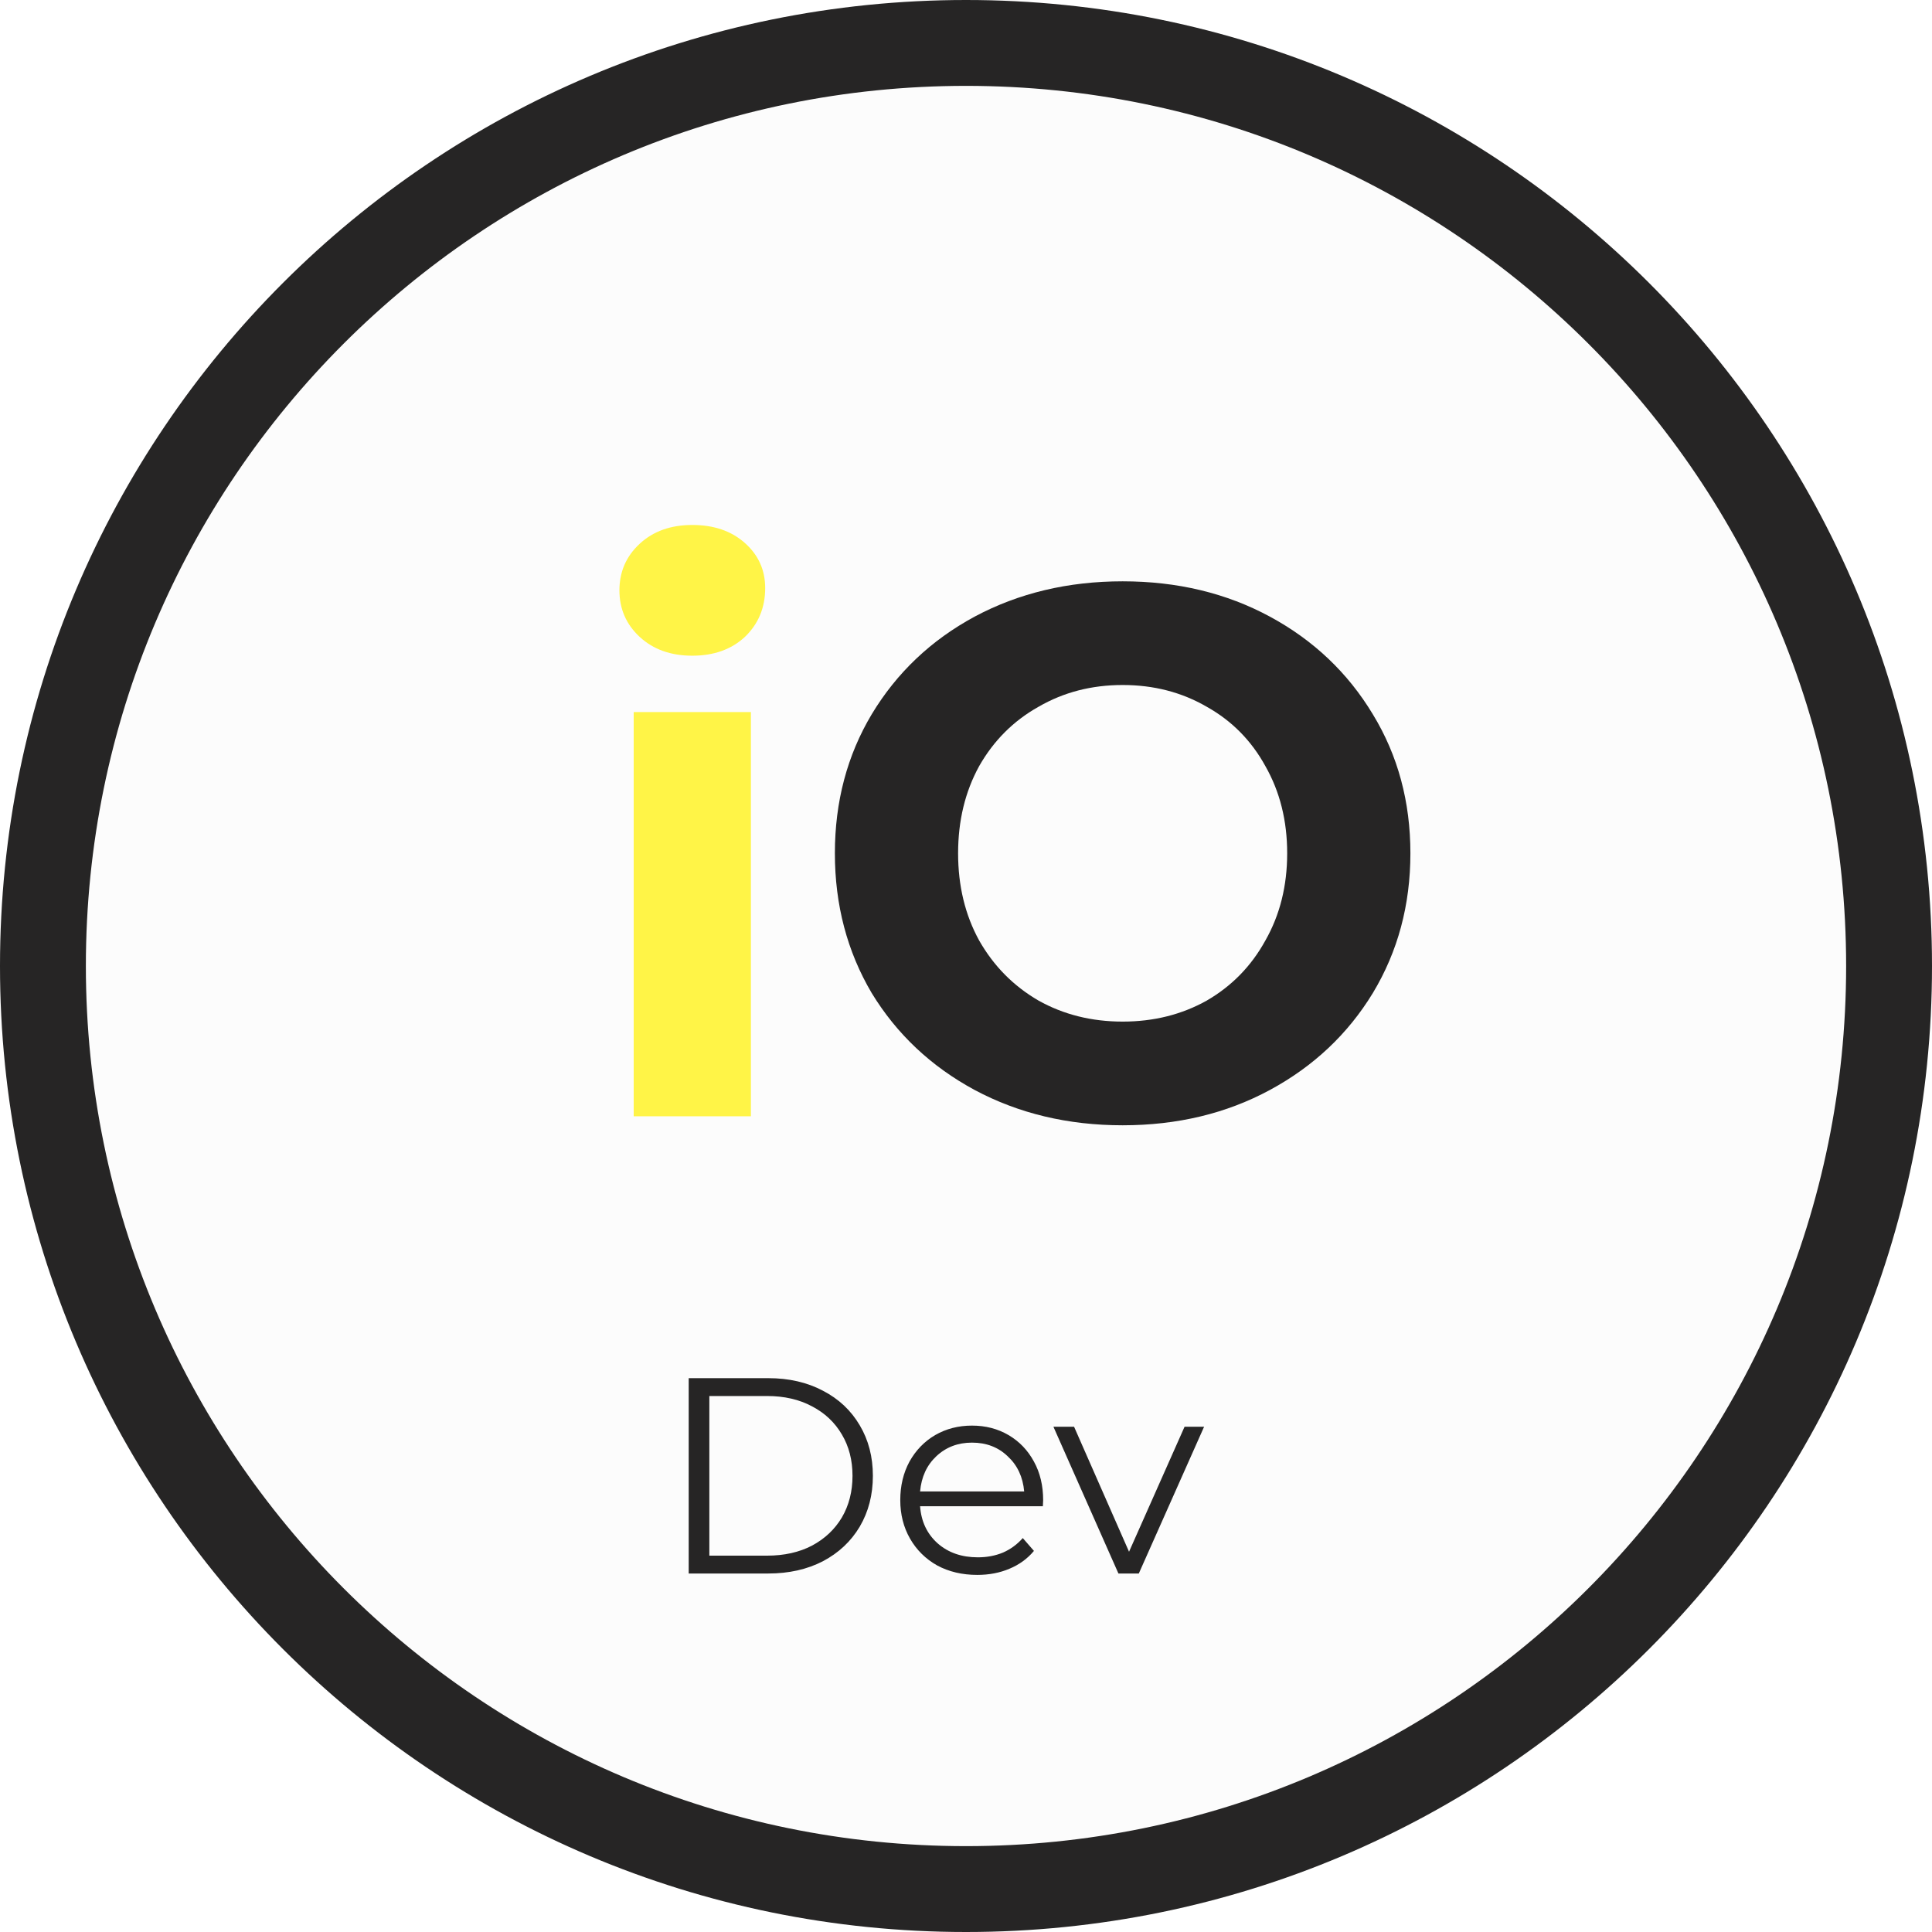
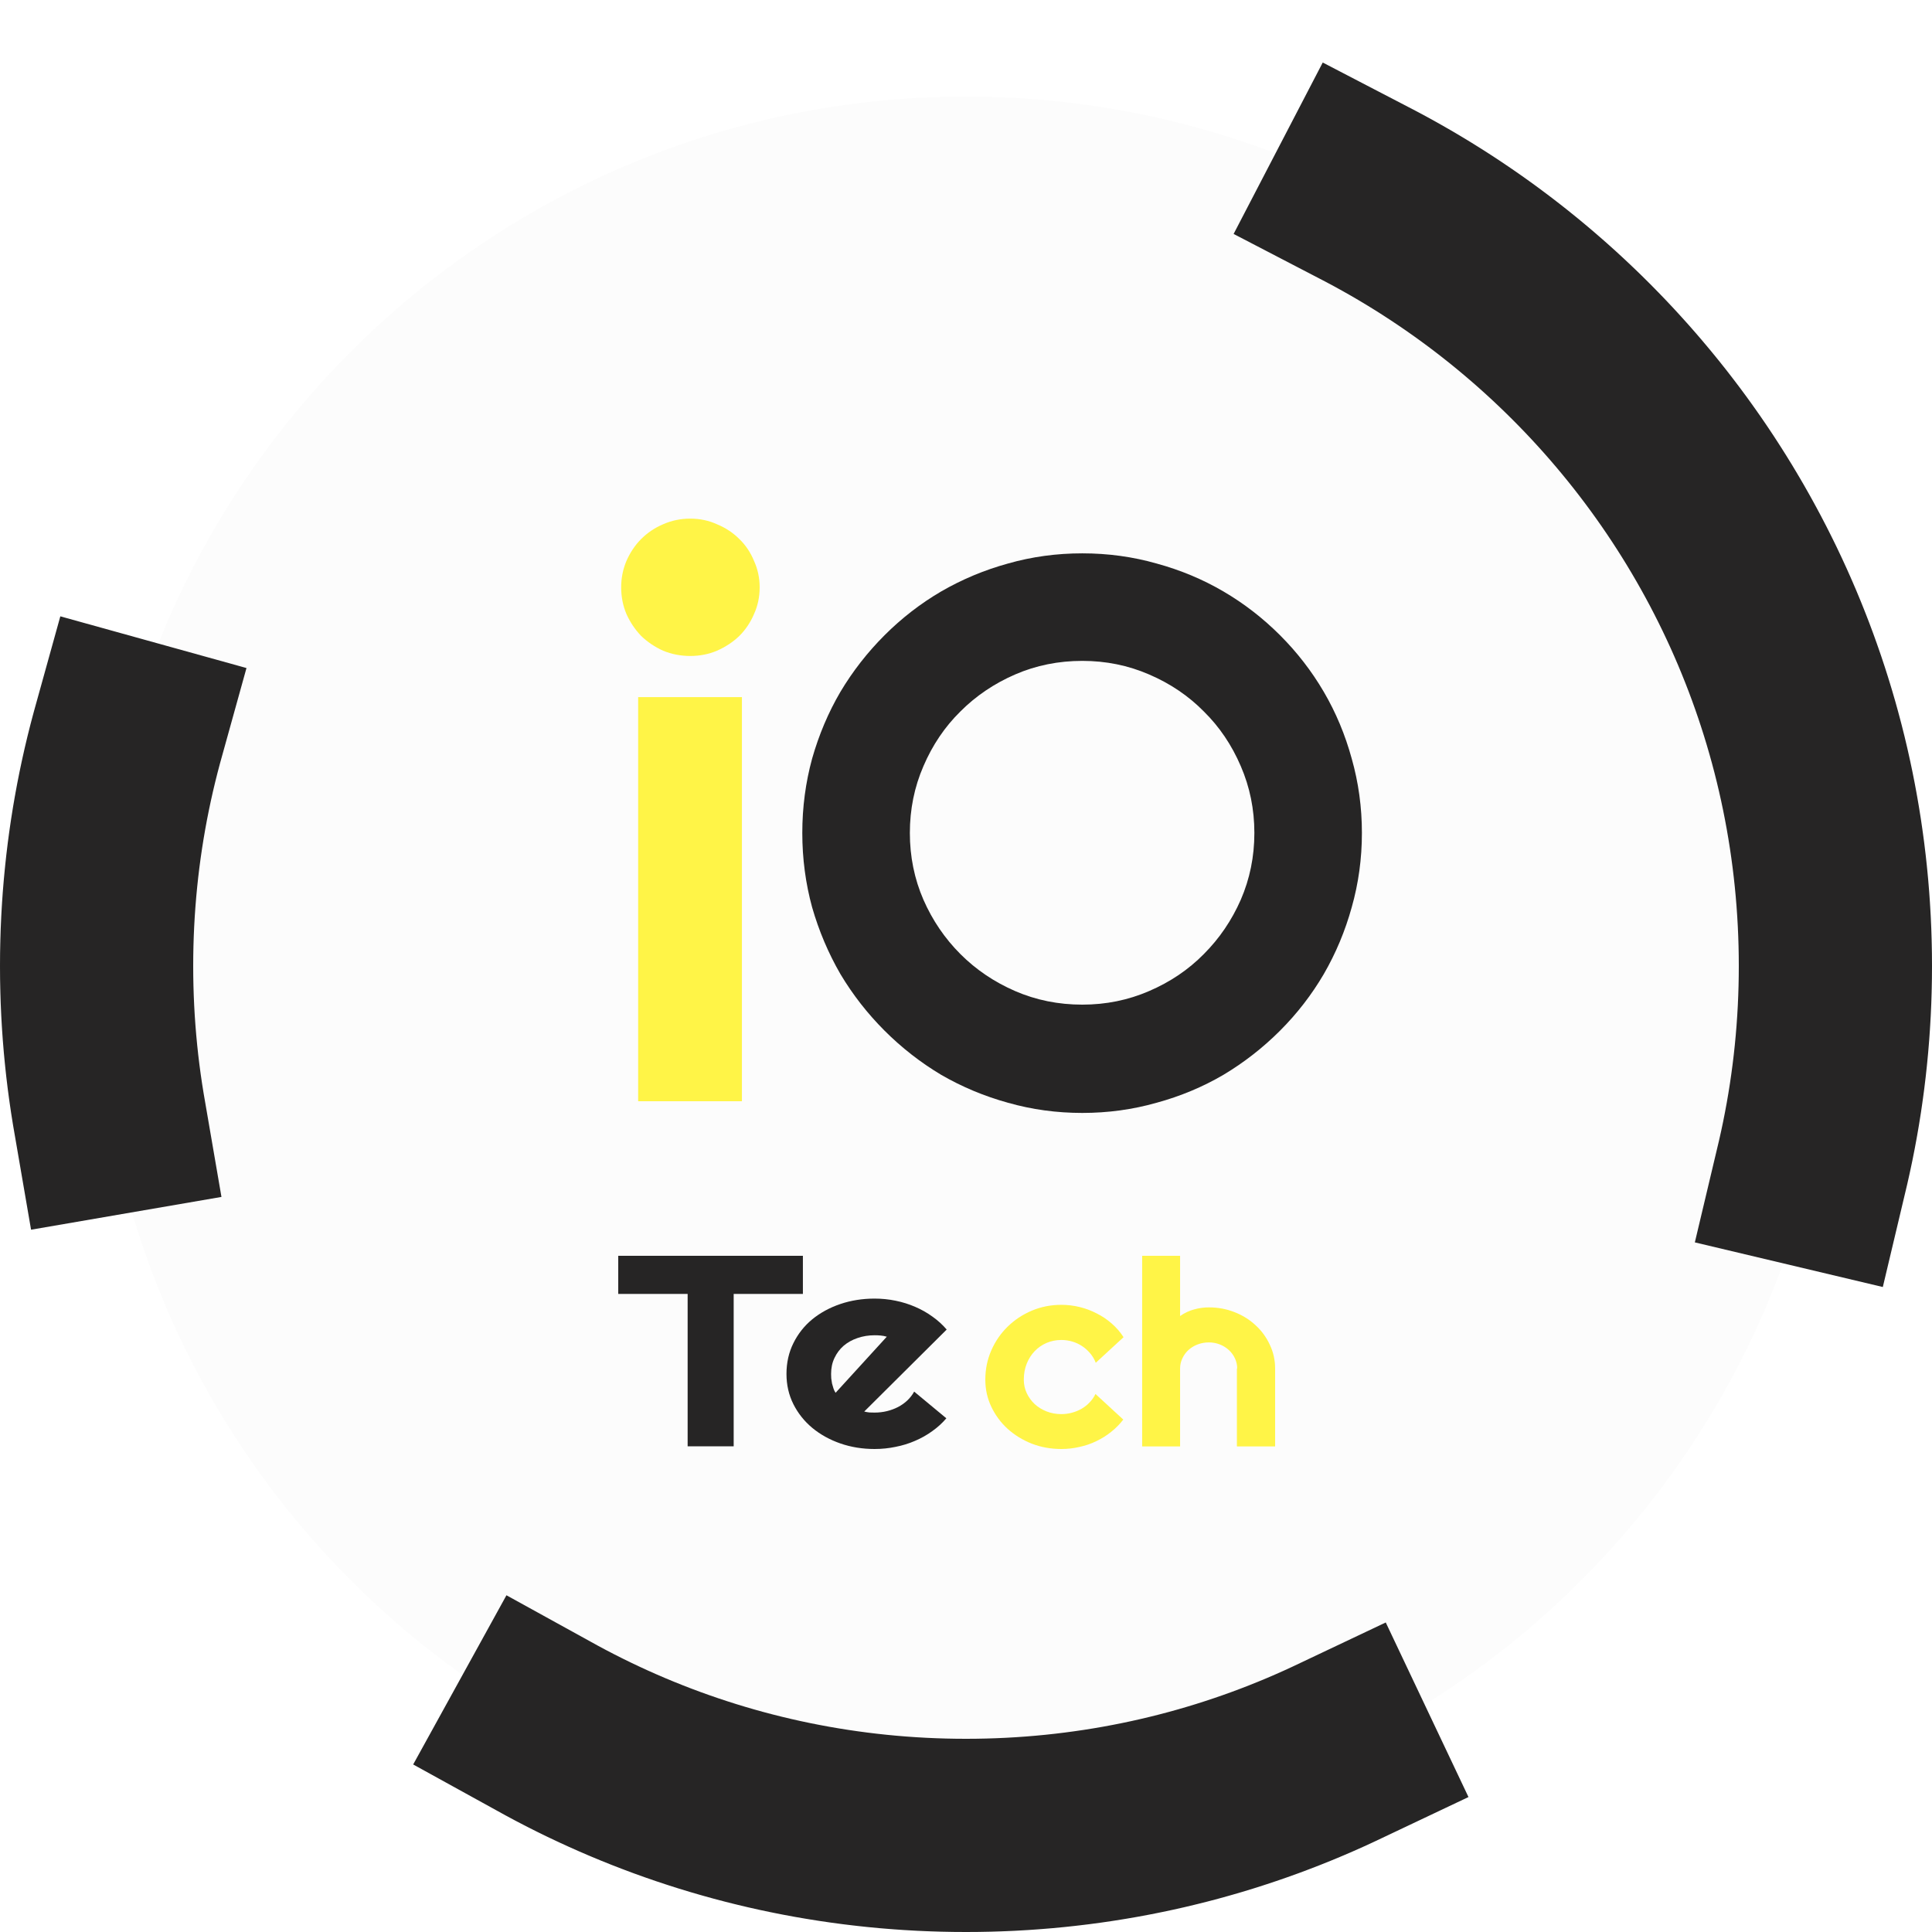
- <svg xmlns="http://www.w3.org/2000/svg" width="90" height="90" viewBox="0 0 90 90" fill="none">
-   <circle cx="45" cy="45" r="43" fill="#FCFCFC" stroke="#262525" stroke-width="4" />
-   <path d="M29.52 33.17H34.98V52H29.52V33.17ZM32.25 30.545C31.247 30.545 30.43 30.253 29.8 29.67C29.17 29.087 28.855 28.363 28.855 27.5C28.855 26.637 29.17 25.913 29.8 25.33C30.43 24.747 31.247 24.455 32.25 24.455C33.253 24.455 34.07 24.735 34.7 25.295C35.33 25.855 35.645 26.555 35.645 27.395C35.645 28.305 35.33 29.063 34.7 29.67C34.07 30.253 33.253 30.545 32.25 30.545Z" fill="#FFF447" />
-   <path d="M52.297 52.42C49.754 52.42 47.456 51.872 45.402 50.775C43.372 49.678 41.774 48.173 40.607 46.26C39.464 44.323 38.892 42.153 38.892 39.75C38.892 37.347 39.464 35.188 40.607 33.275C41.774 31.338 43.372 29.822 45.402 28.725C47.456 27.628 49.754 27.08 52.297 27.08C54.841 27.08 57.127 27.628 59.157 28.725C61.187 29.822 62.786 31.338 63.952 33.275C65.119 35.188 65.702 37.347 65.702 39.75C65.702 42.153 65.119 44.323 63.952 46.26C62.786 48.173 61.187 49.678 59.157 50.775C57.127 51.872 54.841 52.42 52.297 52.42ZM52.297 47.59C53.744 47.59 55.051 47.263 56.217 46.61C57.384 45.933 58.294 45 58.947 43.81C59.624 42.62 59.962 41.267 59.962 39.75C59.962 38.233 59.624 36.88 58.947 35.69C58.294 34.5 57.384 33.578 56.217 32.925C55.051 32.248 53.744 31.91 52.297 31.91C50.851 31.91 49.544 32.248 48.377 32.925C47.211 33.578 46.289 34.5 45.612 35.69C44.959 36.88 44.632 38.233 44.632 39.75C44.632 41.267 44.959 42.62 45.612 43.81C46.289 45 47.211 45.933 48.377 46.61C49.544 47.263 50.851 47.59 52.297 47.59Z" fill="#262525" />
-   <path d="M32.082 64.2H35.787C36.749 64.2 37.598 64.395 38.335 64.785C39.072 65.166 39.644 65.704 40.051 66.397C40.458 67.082 40.662 67.866 40.662 68.75C40.662 69.634 40.458 70.423 40.051 71.116C39.644 71.801 39.072 72.338 38.335 72.728C37.598 73.109 36.749 73.3 35.787 73.3H32.082V64.2ZM35.735 72.468C36.532 72.468 37.23 72.312 37.828 72C38.426 71.679 38.89 71.242 39.219 70.687C39.548 70.124 39.713 69.478 39.713 68.75C39.713 68.022 39.548 67.381 39.219 66.826C38.89 66.263 38.426 65.825 37.828 65.513C37.23 65.192 36.532 65.032 35.735 65.032H33.044V72.468H35.735ZM48.581 70.167H42.861C42.913 70.878 43.186 71.454 43.68 71.896C44.174 72.329 44.798 72.546 45.552 72.546C45.977 72.546 46.367 72.472 46.722 72.325C47.078 72.169 47.385 71.944 47.645 71.649L48.165 72.247C47.862 72.611 47.481 72.888 47.021 73.079C46.571 73.27 46.072 73.365 45.526 73.365C44.824 73.365 44.2 73.218 43.654 72.923C43.117 72.62 42.697 72.204 42.393 71.675C42.09 71.146 41.938 70.548 41.938 69.881C41.938 69.214 42.081 68.616 42.367 68.087C42.662 67.558 43.061 67.147 43.563 66.852C44.075 66.557 44.647 66.41 45.279 66.41C45.912 66.41 46.48 66.557 46.982 66.852C47.485 67.147 47.879 67.558 48.165 68.087C48.451 68.607 48.594 69.205 48.594 69.881L48.581 70.167ZM45.279 67.203C44.621 67.203 44.066 67.415 43.615 67.84C43.173 68.256 42.922 68.802 42.861 69.478H47.71C47.65 68.802 47.394 68.256 46.943 67.84C46.501 67.415 45.947 67.203 45.279 67.203ZM56.092 66.462L53.05 73.3H52.101L49.072 66.462H50.034L52.595 72.286L55.182 66.462H56.092Z" fill="#262525" />
+ <svg xmlns="http://www.w3.org/2000/svg" width="100" height="100" viewBox="0 0 100 100" fill="none">
+   <path d="M50 95C74.853 95 95 74.853 95 50C95 25.147 74.853 5 50 5C25.147 5 5 25.147 5 50C5 74.853 25.147 95 50 95Z" fill="#FCFCFC" stroke="#262525" stroke-width="10" stroke-linecap="square" stroke-linejoin="round" stroke-dasharray="20 40 60 80" />
+   <path d="M39.32 30.398C39.32 30.893 39.223 31.355 39.027 31.785C38.845 32.215 38.591 32.592 38.266 32.918C37.94 33.23 37.556 33.484 37.113 33.68C36.684 33.862 36.221 33.953 35.727 33.953C35.232 33.953 34.763 33.862 34.32 33.68C33.891 33.484 33.513 33.23 33.188 32.918C32.875 32.592 32.621 32.215 32.426 31.785C32.243 31.355 32.152 30.893 32.152 30.398C32.152 29.917 32.243 29.461 32.426 29.031C32.621 28.588 32.875 28.211 33.188 27.898C33.513 27.573 33.891 27.319 34.32 27.137C34.763 26.941 35.232 26.844 35.727 26.844C36.221 26.844 36.684 26.941 37.113 27.137C37.556 27.319 37.94 27.573 38.266 27.898C38.591 28.211 38.845 28.588 39.027 29.031C39.223 29.461 39.32 29.917 39.32 30.398ZM38.402 57H33.031V36.082H38.402V57Z" fill="#FFF447" />
+   <path d="M70.492 43.113C70.492 44.441 70.316 45.724 69.965 46.961C69.626 48.185 69.144 49.337 68.519 50.418C67.894 51.486 67.139 52.462 66.254 53.348C65.368 54.233 64.392 54.995 63.324 55.633C62.257 56.258 61.104 56.74 59.867 57.078C58.63 57.43 57.348 57.605 56.02 57.605C54.691 57.605 53.409 57.43 52.172 57.078C50.948 56.74 49.796 56.258 48.715 55.633C47.647 54.995 46.671 54.233 45.785 53.348C44.9 52.462 44.138 51.486 43.5 50.418C42.875 49.337 42.387 48.185 42.035 46.961C41.697 45.724 41.527 44.441 41.527 43.113C41.527 41.785 41.697 40.503 42.035 39.266C42.387 38.029 42.875 36.876 43.5 35.809C44.138 34.741 44.9 33.764 45.785 32.879C46.671 31.994 47.647 31.238 48.715 30.613C49.796 29.988 50.948 29.506 52.172 29.168C53.409 28.816 54.691 28.641 56.02 28.641C57.348 28.641 58.63 28.816 59.867 29.168C61.104 29.506 62.257 29.988 63.324 30.613C64.392 31.238 65.368 31.994 66.254 32.879C67.139 33.764 67.894 34.741 68.519 35.809C69.144 36.876 69.626 38.029 69.965 39.266C70.316 40.503 70.492 41.785 70.492 43.113ZM64.926 43.113C64.926 41.889 64.691 40.737 64.223 39.656C63.754 38.562 63.116 37.618 62.309 36.824C61.514 36.017 60.57 35.379 59.477 34.91C58.396 34.441 57.243 34.207 56.02 34.207C54.783 34.207 53.624 34.441 52.543 34.91C51.462 35.379 50.518 36.017 49.711 36.824C48.904 37.618 48.266 38.562 47.797 39.656C47.328 40.737 47.094 41.889 47.094 43.113C47.094 44.337 47.328 45.49 47.797 46.57C48.266 47.638 48.904 48.575 49.711 49.383C50.518 50.19 51.462 50.828 52.543 51.297C53.624 51.766 54.783 52 56.02 52C57.243 52 58.396 51.766 59.477 51.297C60.57 50.828 61.514 50.19 62.309 49.383C63.116 48.575 63.754 47.638 64.223 46.57C64.691 45.49 64.926 44.337 64.926 43.113Z" fill="#262525" />
+   <path d="M37.975 74.862H35.592V66.974H32V65H41.558V66.974H37.975V74.862ZM44.733 73.061C44.822 73.083 44.911 73.1 45 73.109C45.089 73.113 45.178 73.115 45.267 73.115C45.489 73.115 45.703 73.09 45.908 73.04C46.114 72.989 46.306 72.918 46.483 72.827C46.667 72.73 46.828 72.616 46.967 72.483C47.111 72.345 47.228 72.194 47.317 72.029L48.983 73.411C48.772 73.659 48.528 73.881 48.25 74.078C47.978 74.275 47.681 74.443 47.358 74.58C47.042 74.718 46.706 74.821 46.35 74.89C46 74.963 45.639 75 45.267 75C44.639 75 44.047 74.904 43.492 74.711C42.942 74.519 42.458 74.25 42.042 73.906C41.63 73.562 41.306 73.154 41.067 72.682C40.828 72.205 40.708 71.683 40.708 71.114C40.708 70.532 40.828 70 41.067 69.519C41.306 69.037 41.63 68.627 42.042 68.287C42.458 67.948 42.942 67.684 43.492 67.497C44.047 67.309 44.639 67.215 45.267 67.215C45.639 67.215 46.003 67.251 46.358 67.325C46.714 67.398 47.05 67.503 47.367 67.641C47.689 67.778 47.989 67.948 48.267 68.15C48.544 68.347 48.789 68.569 49 68.817L44.733 73.061ZM45.9 69.188C45.794 69.156 45.689 69.136 45.583 69.127C45.483 69.117 45.378 69.113 45.267 69.113C44.956 69.113 44.661 69.161 44.383 69.257C44.111 69.349 43.872 69.482 43.667 69.656C43.467 69.83 43.308 70.041 43.192 70.289C43.075 70.532 43.017 70.807 43.017 71.114C43.017 71.183 43.019 71.261 43.025 71.348C43.036 71.435 43.05 71.525 43.067 71.616C43.089 71.703 43.114 71.788 43.142 71.871C43.169 71.953 43.206 72.026 43.25 72.091L45.9 69.188Z" fill="#262525" />
+   <path d="M58.155 69.212L56.717 70.537C56.645 70.353 56.547 70.188 56.422 70.043C56.297 69.893 56.156 69.768 55.998 69.667C55.844 69.566 55.676 69.489 55.494 69.436C55.312 69.384 55.125 69.357 54.933 69.357C54.665 69.357 54.411 69.408 54.171 69.509C53.936 69.61 53.73 69.753 53.553 69.937C53.38 70.118 53.244 70.333 53.143 70.583C53.042 70.834 52.992 71.111 52.992 71.414C52.992 71.66 53.042 71.891 53.143 72.106C53.244 72.321 53.38 72.51 53.553 72.673C53.73 72.836 53.936 72.963 54.171 73.055C54.411 73.148 54.665 73.194 54.933 73.194C55.125 73.194 55.31 73.17 55.487 73.121C55.664 73.073 55.83 73.005 55.983 72.917C56.141 72.825 56.28 72.715 56.4 72.587C56.525 72.456 56.626 72.31 56.702 72.152L58.141 73.477C57.958 73.715 57.747 73.928 57.508 74.117C57.273 74.306 57.016 74.466 56.738 74.598C56.465 74.73 56.175 74.829 55.868 74.894C55.566 74.965 55.255 75 54.933 75C54.392 75 53.881 74.908 53.402 74.723C52.927 74.534 52.51 74.277 52.151 73.952C51.796 73.627 51.515 73.246 51.309 72.811C51.103 72.376 51 71.91 51 71.414C51 70.873 51.103 70.368 51.309 69.898C51.515 69.428 51.796 69.019 52.151 68.672C52.51 68.32 52.927 68.043 53.402 67.841C53.881 67.639 54.392 67.538 54.933 67.538C55.255 67.538 55.569 67.575 55.875 67.65C56.187 67.725 56.482 67.835 56.76 67.98C57.043 68.12 57.301 68.294 57.536 68.5C57.776 68.707 57.982 68.944 58.155 69.212ZM61.081 74.868H59.118V65H61.081V68.118C61.316 67.955 61.558 67.841 61.808 67.775C62.057 67.705 62.311 67.67 62.57 67.67C63.045 67.67 63.49 67.753 63.907 67.92C64.324 68.083 64.686 68.309 64.993 68.599C65.305 68.885 65.549 69.221 65.727 69.608C65.909 69.99 66 70.399 66 70.834V74.868H64.022V70.834H64.037C64.037 70.649 63.998 70.476 63.922 70.313C63.845 70.146 63.74 70.001 63.605 69.878C63.471 69.755 63.315 69.658 63.138 69.588C62.961 69.518 62.771 69.483 62.57 69.483C62.364 69.483 62.17 69.518 61.988 69.588C61.805 69.658 61.647 69.755 61.513 69.878C61.379 70.001 61.273 70.146 61.197 70.313C61.12 70.476 61.081 70.649 61.081 70.834V74.868Z" fill="#FFF447" />
</svg>
